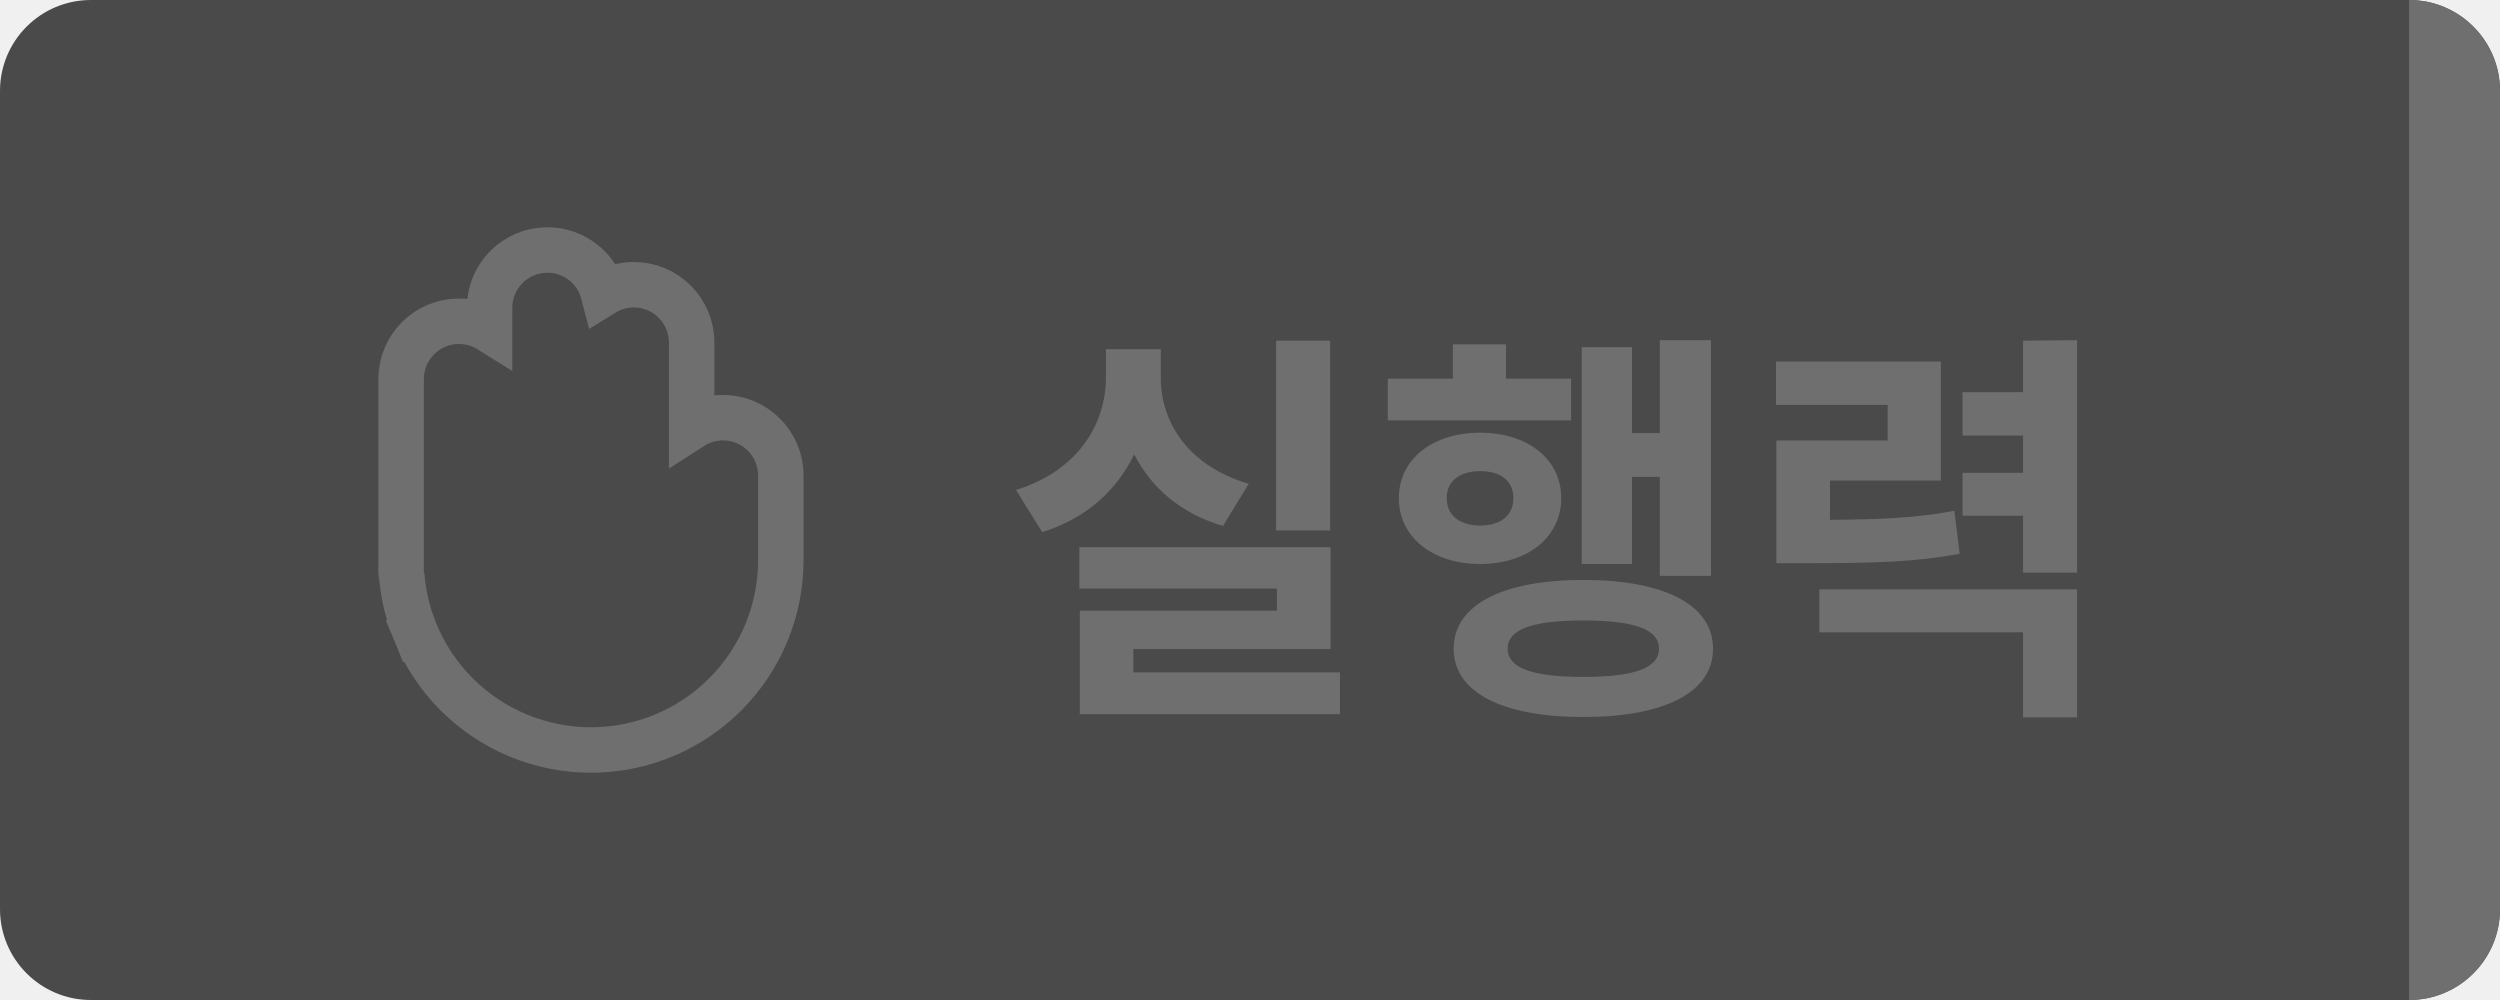
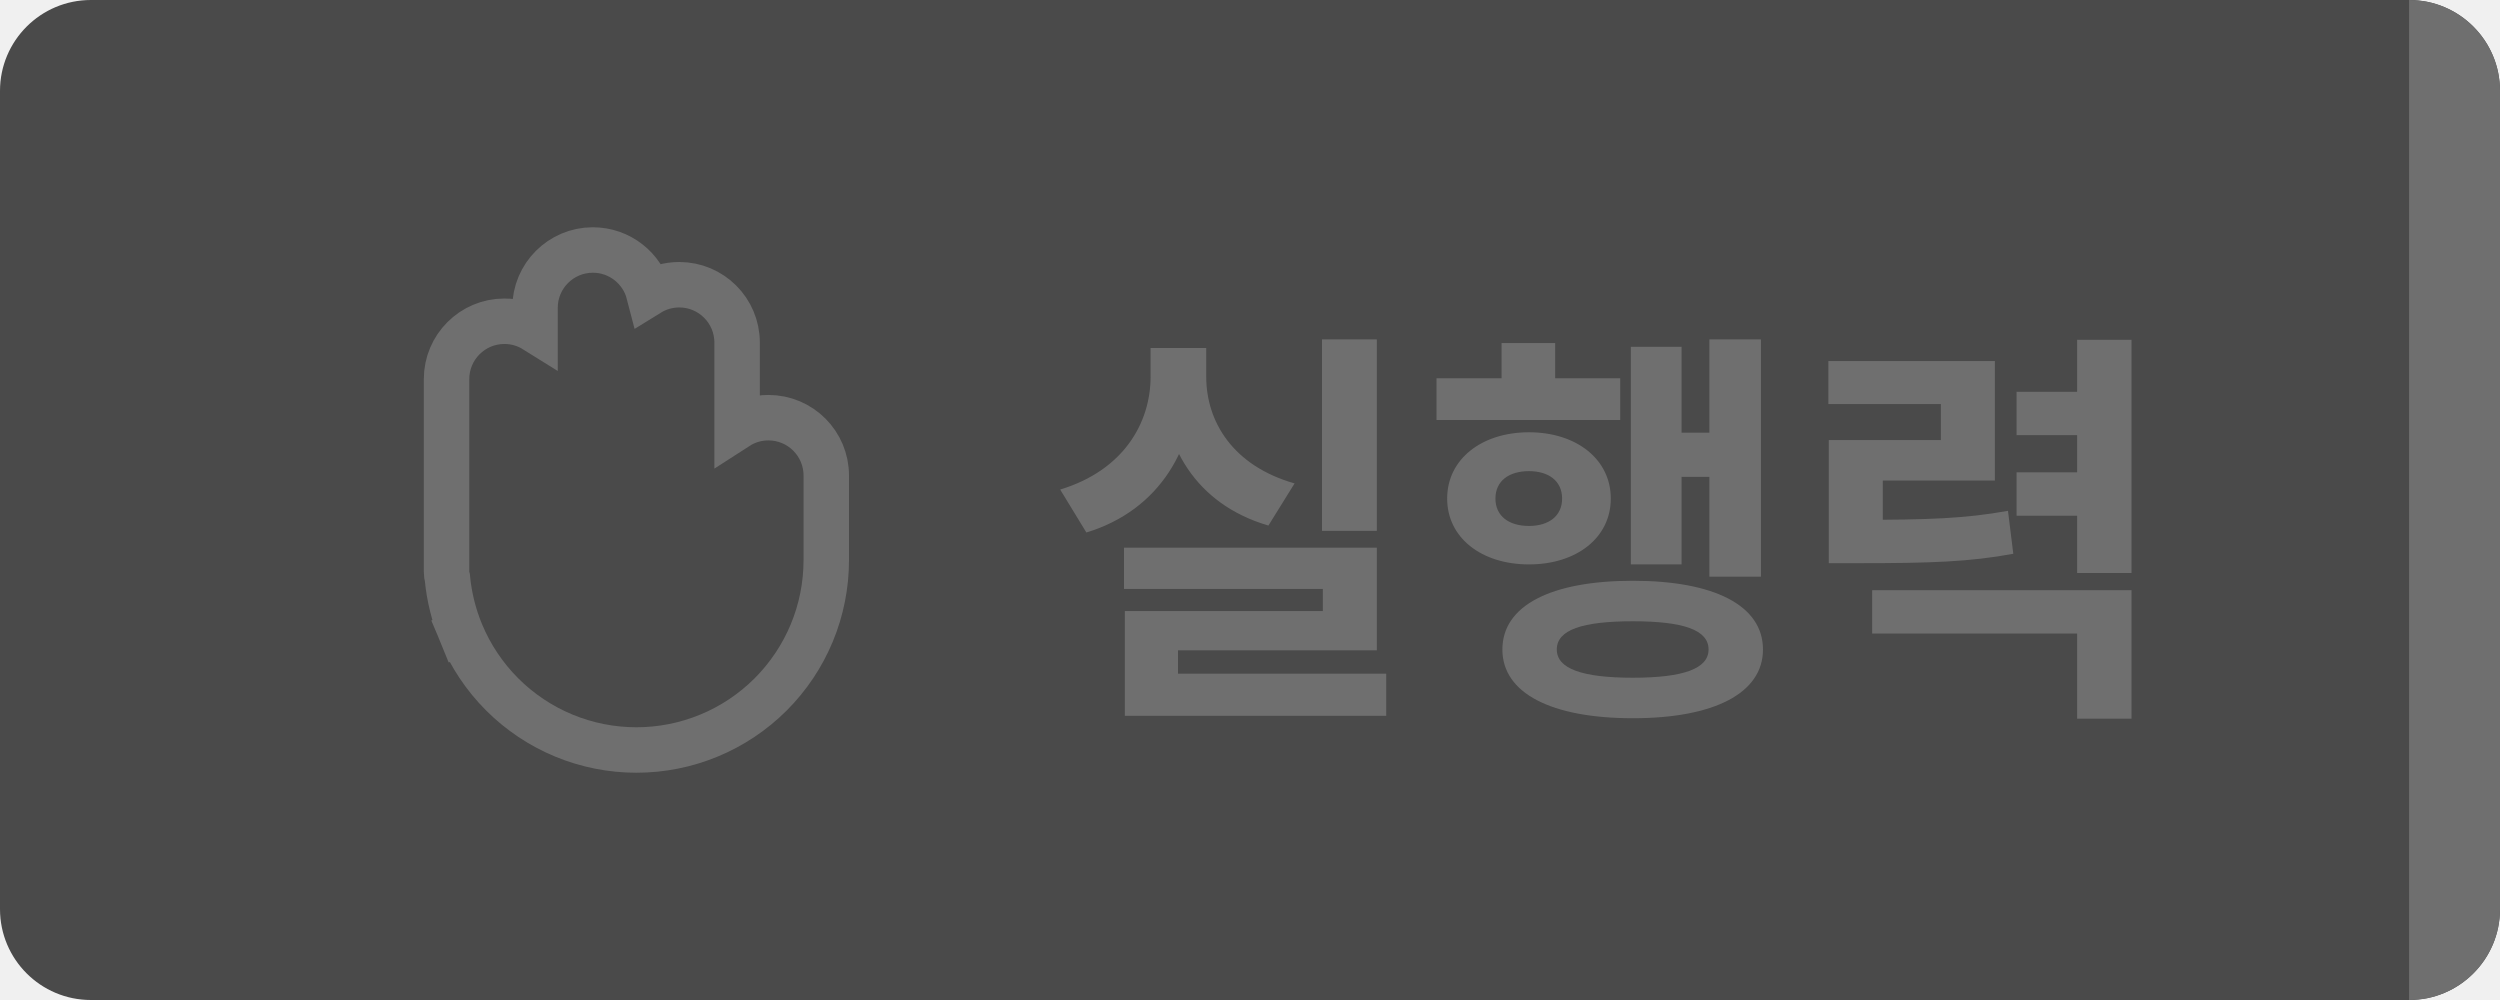
<svg xmlns="http://www.w3.org/2000/svg" width="110" height="44" viewBox="0 0 110 44" fill="none">
-   <mask id="path-1-inside-1_20_1177" fill="white">
+   <mask id="path-1-inside-1_98_1820" fill="white">
    <path d="M0 4C0 1.791 1.791 0 4 0H106C108.209 0 110 1.791 110 4V40C110 42.209 108.209 44 106 44H4C1.791 44 0 42.209 0 40V4Z" />
  </mask>
  <path d="M0 4C0 1.791 1.791 0 4 0H106C108.209 0 110 1.791 110 4V40C110 42.209 108.209 44 106 44H4C1.791 44 0 42.209 0 40V4Z" fill="#212121" fill-opacity="0.8" />
-   <path d="M0 0H110H0ZM110 44H0H110ZM0 44V0V44ZM106 0C110.418 0 114 3.582 114 8V36C114 40.418 110.418 44 106 44C106 44 106 42.209 106 40V4C106 1.791 106 0 106 0Z" fill="#6F6F6F" mask="url(#path-1-inside-1_20_1177)" />
-   <mask id="mask0_20_1177" style="mask-type:alpha" maskUnits="userSpaceOnUse" x="12" y="8" width="28" height="28">
-     <rect x="12" y="8" width="28" height="28" fill="#D9D9D9" />
+   <path d="M0 0H110H0ZM110 44H0H110ZM0 44V0V44ZM106 0C110.418 0 114 3.582 114 8V36C114 40.418 110.418 44 106 44C106 44 106 42.209 106 40V4C106 1.791 106 0 106 0Z" fill="#6F6F6F" mask="url(#path-1-inside-1_98_1820)" />
+   <mask id="mask0_98_1820" style="mask-type:alpha" maskUnits="userSpaceOnUse" x="14" y="8" width="28" height="28">
+     <rect x="14" y="8" width="28" height="28" fill="#D9D9D9" />
  </mask>
-   <g mask="url(#mask0_20_1177)">
-     <path d="M30.433 18.783V15.074C30.433 13.668 29.294 12.528 27.888 12.528C27.397 12.528 26.939 12.667 26.551 12.907C26.268 11.81 25.272 11 24.086 11C22.68 11 21.541 12.14 21.541 13.545V14.52C21.15 14.276 20.689 14.135 20.194 14.135C18.788 14.135 17.648 15.275 17.648 16.681V25.158C17.648 25.251 17.661 25.342 17.685 25.428C17.763 26.257 17.965 27.071 18.284 27.843L19.203 27.463L18.284 27.843C18.704 28.857 19.32 29.777 20.095 30.553C20.871 31.329 21.792 31.944 22.805 32.364C23.819 32.784 24.905 33 26.002 33C27.099 33 28.186 32.784 29.199 32.364C30.213 31.944 31.134 31.329 31.91 30.553C32.685 29.777 33.301 28.857 33.721 27.843C34.14 26.831 34.355 25.746 34.356 24.651L34.356 24.637L34.356 24.616V20.924C34.356 19.518 33.217 18.378 31.811 18.378C31.303 18.378 30.83 18.527 30.433 18.783Z" stroke="#6F6F6F" stroke-width="2" />
+   <g mask="url(#mask0_98_1820)">
+     <path d="M32.433 18.783V15.074C32.433 13.668 31.294 12.528 29.888 12.528C29.397 12.528 28.939 12.667 28.551 12.907C28.268 11.81 27.272 11 26.086 11C24.68 11 23.541 12.14 23.541 13.545V14.52C23.15 14.276 22.689 14.135 22.194 14.135C20.788 14.135 19.648 15.275 19.648 16.681V25.158C19.648 25.251 19.661 25.342 19.685 25.428C19.763 26.257 19.965 27.071 20.284 27.843L21.203 27.463L20.284 27.843C20.704 28.857 21.32 29.777 22.095 30.553C22.871 31.329 23.792 31.944 24.805 32.364C25.819 32.784 26.905 33 28.002 33C29.099 33 30.186 32.784 31.199 32.364C32.213 31.944 33.134 31.329 33.91 30.553C34.685 29.777 35.301 28.857 35.721 27.843C36.14 26.831 36.355 25.746 36.356 24.651L36.356 24.637L36.356 24.616V20.924C36.356 19.518 35.217 18.378 33.811 18.378C33.303 18.378 32.83 18.527 32.433 18.783Z" stroke="#6F6F6F" stroke-width="2" />
  </g>
-   <path d="M58.526 14.988V23.34H56.15V14.988H58.526ZM54.944 21.288L53.81 23.142C51.92 22.584 50.642 21.432 49.904 19.992C49.148 21.558 47.798 22.818 45.854 23.412L44.702 21.558C47.456 20.712 48.662 18.624 48.662 16.608V15.366H51.074V16.608C51.074 18.57 52.262 20.496 54.944 21.288ZM49.868 29.586H58.958V31.422H47.51V26.868H56.186V25.896H47.492V24.078H58.544V28.56H49.868V29.586ZM71.809 20.982V24.816H69.595V15.276H71.809V19.056H73.033V14.97H75.283V25.338H73.033V20.982H71.809ZM69.127 16.662V18.498H61.063V16.662H63.925V15.15H66.265V16.662H69.127ZM63.655 21.918C63.655 22.692 64.249 23.124 65.131 23.124C66.013 23.124 66.589 22.692 66.589 21.918C66.589 21.144 66.013 20.73 65.131 20.73C64.249 20.73 63.655 21.144 63.655 21.918ZM68.695 21.918C68.695 23.628 67.219 24.816 65.131 24.816C63.025 24.816 61.549 23.628 61.549 21.918C61.549 20.208 63.025 19.038 65.131 19.038C67.219 19.038 68.695 20.208 68.695 21.918ZM69.667 29.784C71.881 29.784 72.997 29.406 72.997 28.542C72.997 27.678 71.881 27.3 69.667 27.3C67.453 27.3 66.337 27.678 66.337 28.542C66.337 29.406 67.453 29.784 69.667 29.784ZM69.667 25.518C73.231 25.518 75.373 26.616 75.373 28.542C75.373 30.468 73.231 31.548 69.667 31.548C66.103 31.548 63.961 30.468 63.961 28.542C63.961 26.616 66.103 25.518 69.667 25.518ZM85.991 22.476L86.225 24.366C84.299 24.726 82.589 24.78 79.439 24.78H78.161V19.38H83.057V17.814H78.143V15.906H85.397V21.144H80.519V22.872C82.895 22.854 84.353 22.782 85.991 22.476ZM80.051 27.822V25.932H91.391V31.566H89.015V27.822H80.051ZM89.015 14.988L91.391 14.97V25.194H89.015V22.692H86.351V20.802H89.015V19.164H86.351V17.256H89.015V14.988Z" fill="#6F6F6F" />
+   <path d="M58.168 14.934H60.58V23.358H58.168V14.934ZM49.456 24.096H60.58V28.614H51.832V30.288H49.492V26.886H58.204V25.914H49.456V24.096ZM49.492 29.64H60.994V31.494H49.492V29.64ZM50.626 15.312H52.606V16.572C52.606 19.65 51.058 22.44 47.8 23.43L46.648 21.54C49.438 20.694 50.626 18.606 50.626 16.572V15.312ZM51.112 15.312H53.074V16.572C53.074 18.552 54.244 20.496 56.962 21.27L55.81 23.124C52.606 22.188 51.112 19.578 51.112 16.572V15.312ZM75.213 14.934H77.481V25.374H75.213V14.934ZM73.179 19.038H75.843V20.982H73.179V19.038ZM71.757 15.258H73.989V24.834H71.757V15.258ZM63.207 16.644H71.289V18.48H63.207V16.644ZM67.275 19.02C69.363 19.02 70.875 20.208 70.875 21.936C70.875 23.664 69.363 24.834 67.275 24.834C65.187 24.834 63.675 23.664 63.675 21.936C63.675 20.208 65.187 19.02 67.275 19.02ZM67.275 20.73C66.393 20.73 65.799 21.162 65.799 21.936C65.799 22.71 66.393 23.142 67.275 23.142C68.139 23.142 68.733 22.71 68.733 21.936C68.733 21.162 68.139 20.73 67.275 20.73ZM66.069 15.096H68.427V17.904H66.069V15.096ZM71.847 25.554C75.411 25.554 77.571 26.634 77.571 28.578C77.571 30.504 75.411 31.602 71.847 31.602C68.265 31.602 66.105 30.504 66.105 28.578C66.105 26.634 68.265 25.554 71.847 25.554ZM71.847 27.336C69.615 27.336 68.499 27.714 68.499 28.578C68.499 29.424 69.615 29.82 71.847 29.82C74.061 29.82 75.177 29.424 75.177 28.578C75.177 27.714 74.061 27.336 71.847 27.336ZM80.467 22.872H81.745C84.841 22.872 86.461 22.818 88.351 22.476L88.585 24.366C86.641 24.726 84.931 24.78 81.745 24.78H80.467V22.872ZM80.449 15.888H87.775V21.144H82.843V24.132H80.467V19.362H85.399V17.778H80.449V15.888ZM91.393 14.952H93.787V25.212H91.393V14.952ZM88.729 17.238H91.825V19.146H88.729V17.238ZM88.729 20.784H91.825V22.692H88.729V20.784ZM82.375 25.968H93.787V31.62H91.393V27.876H82.375V25.968Z" fill="#6F6F6F" />
</svg>
